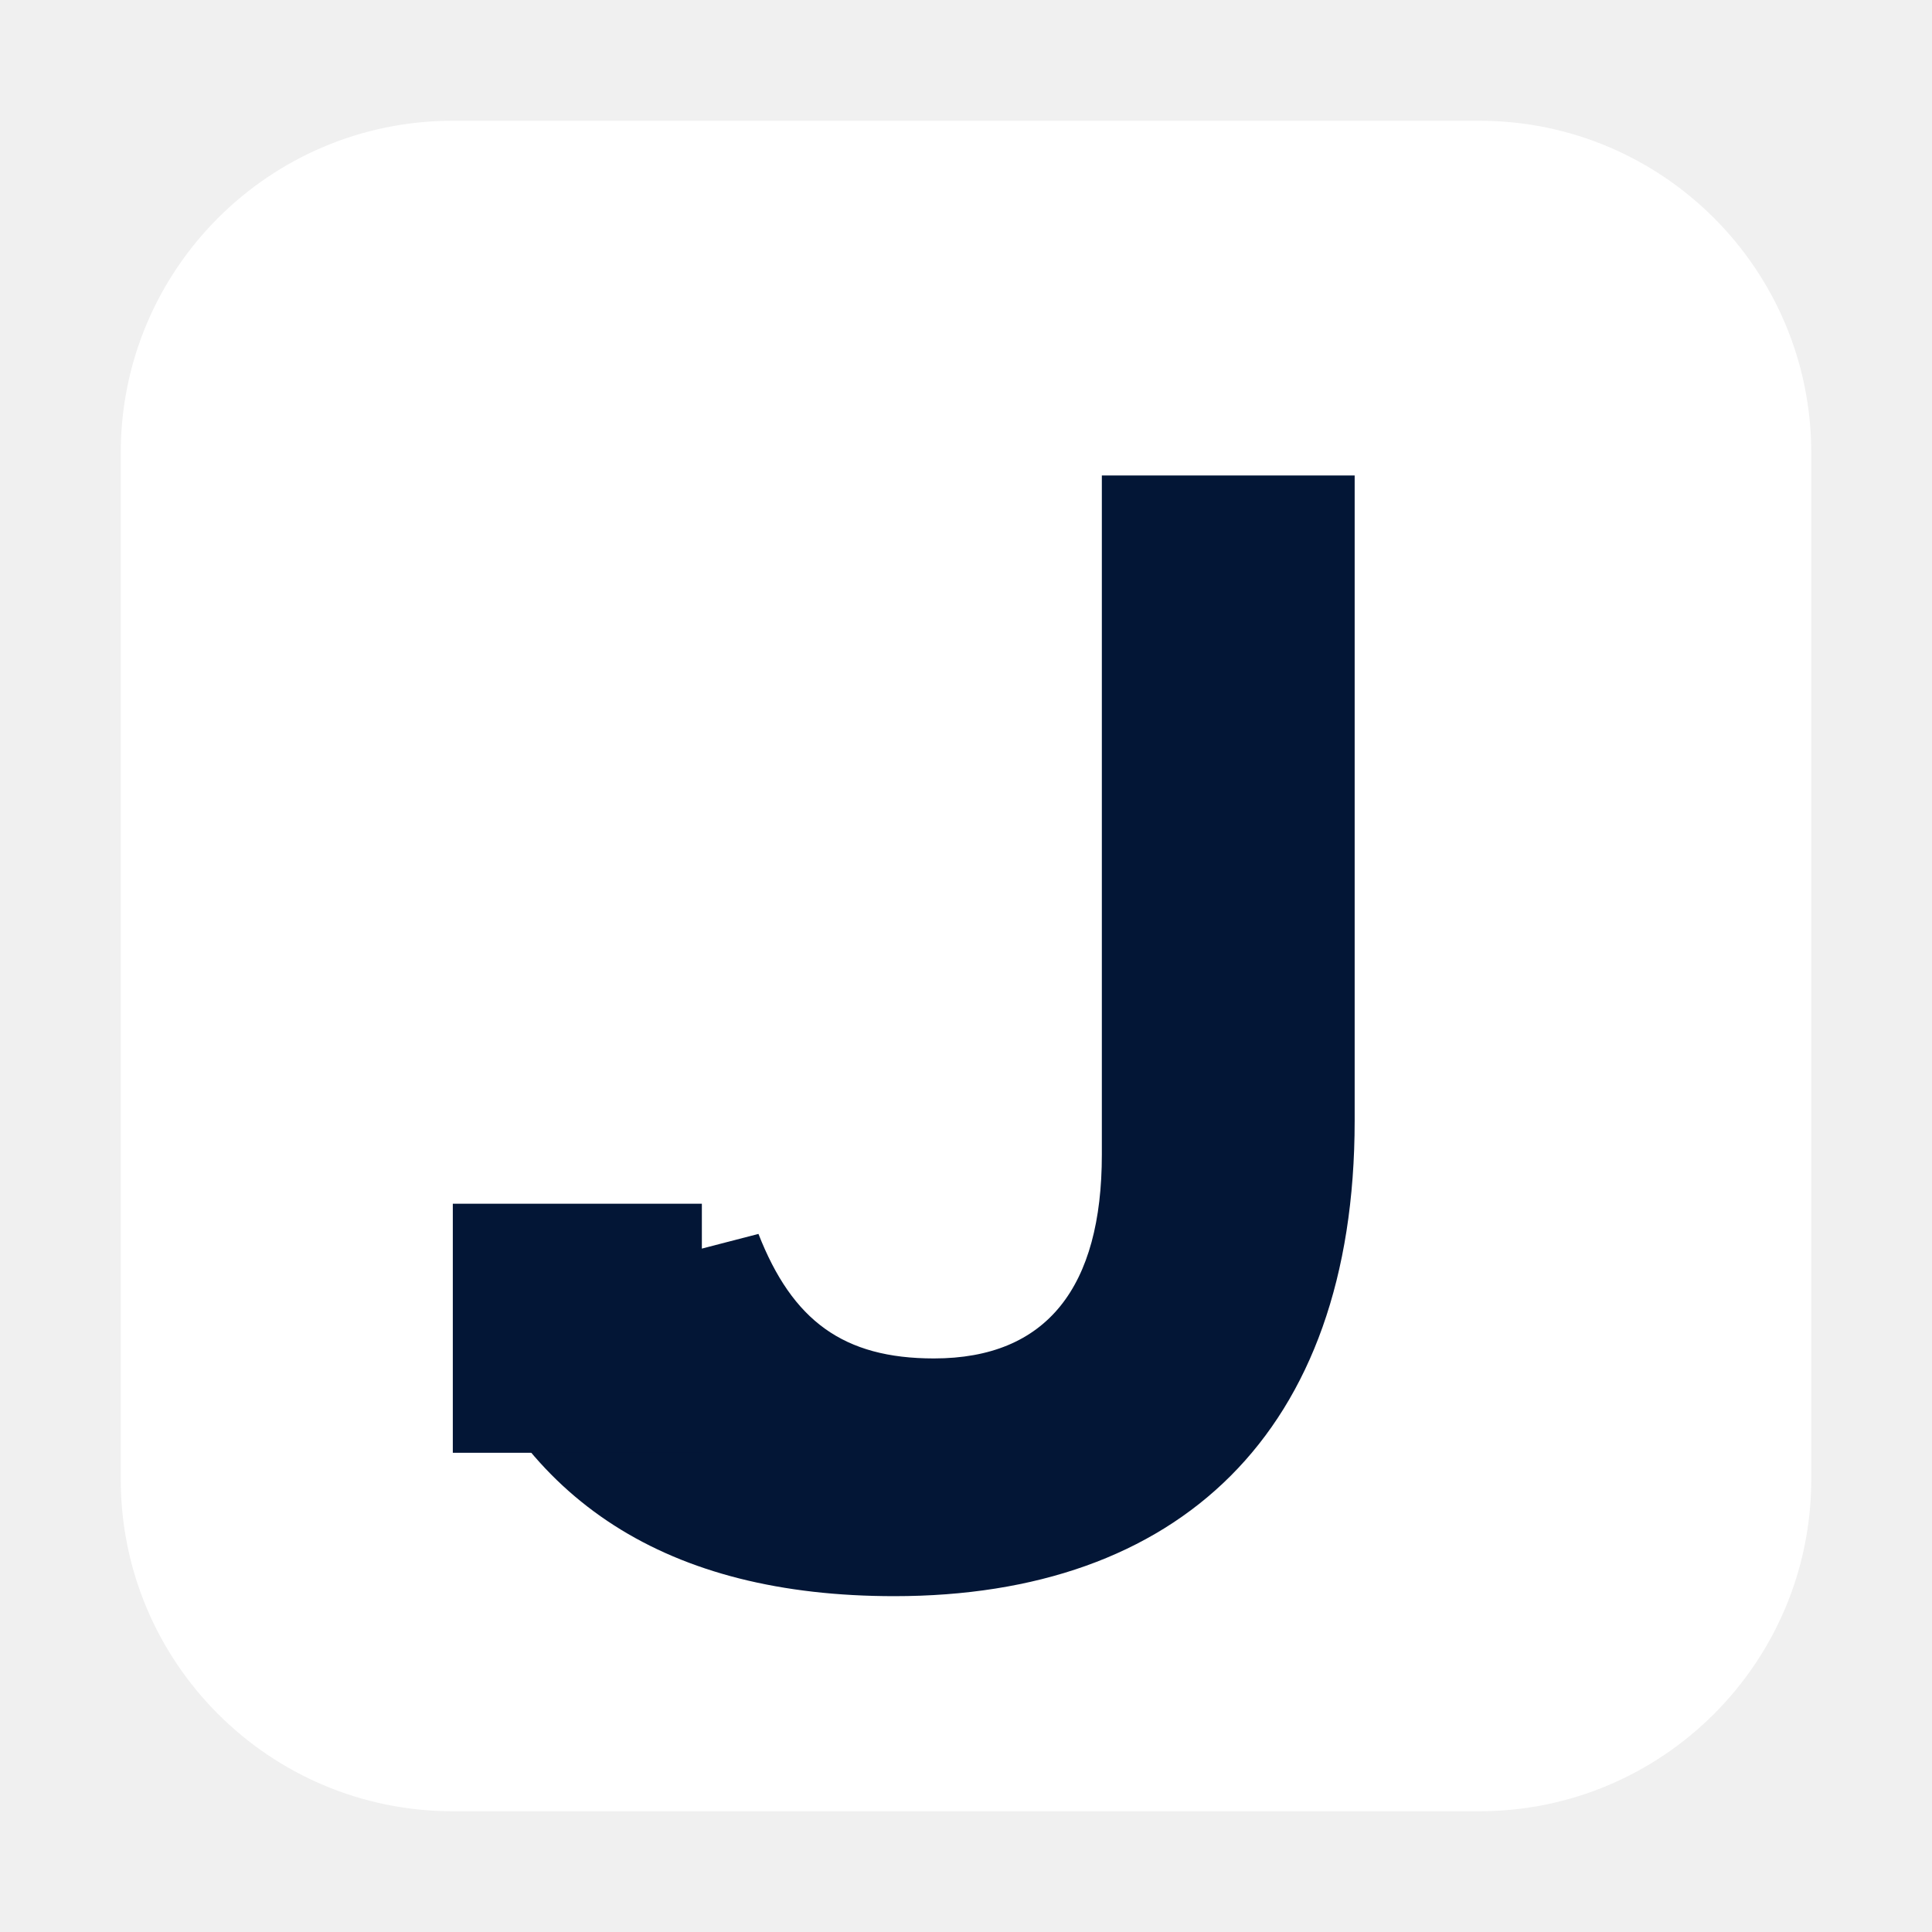
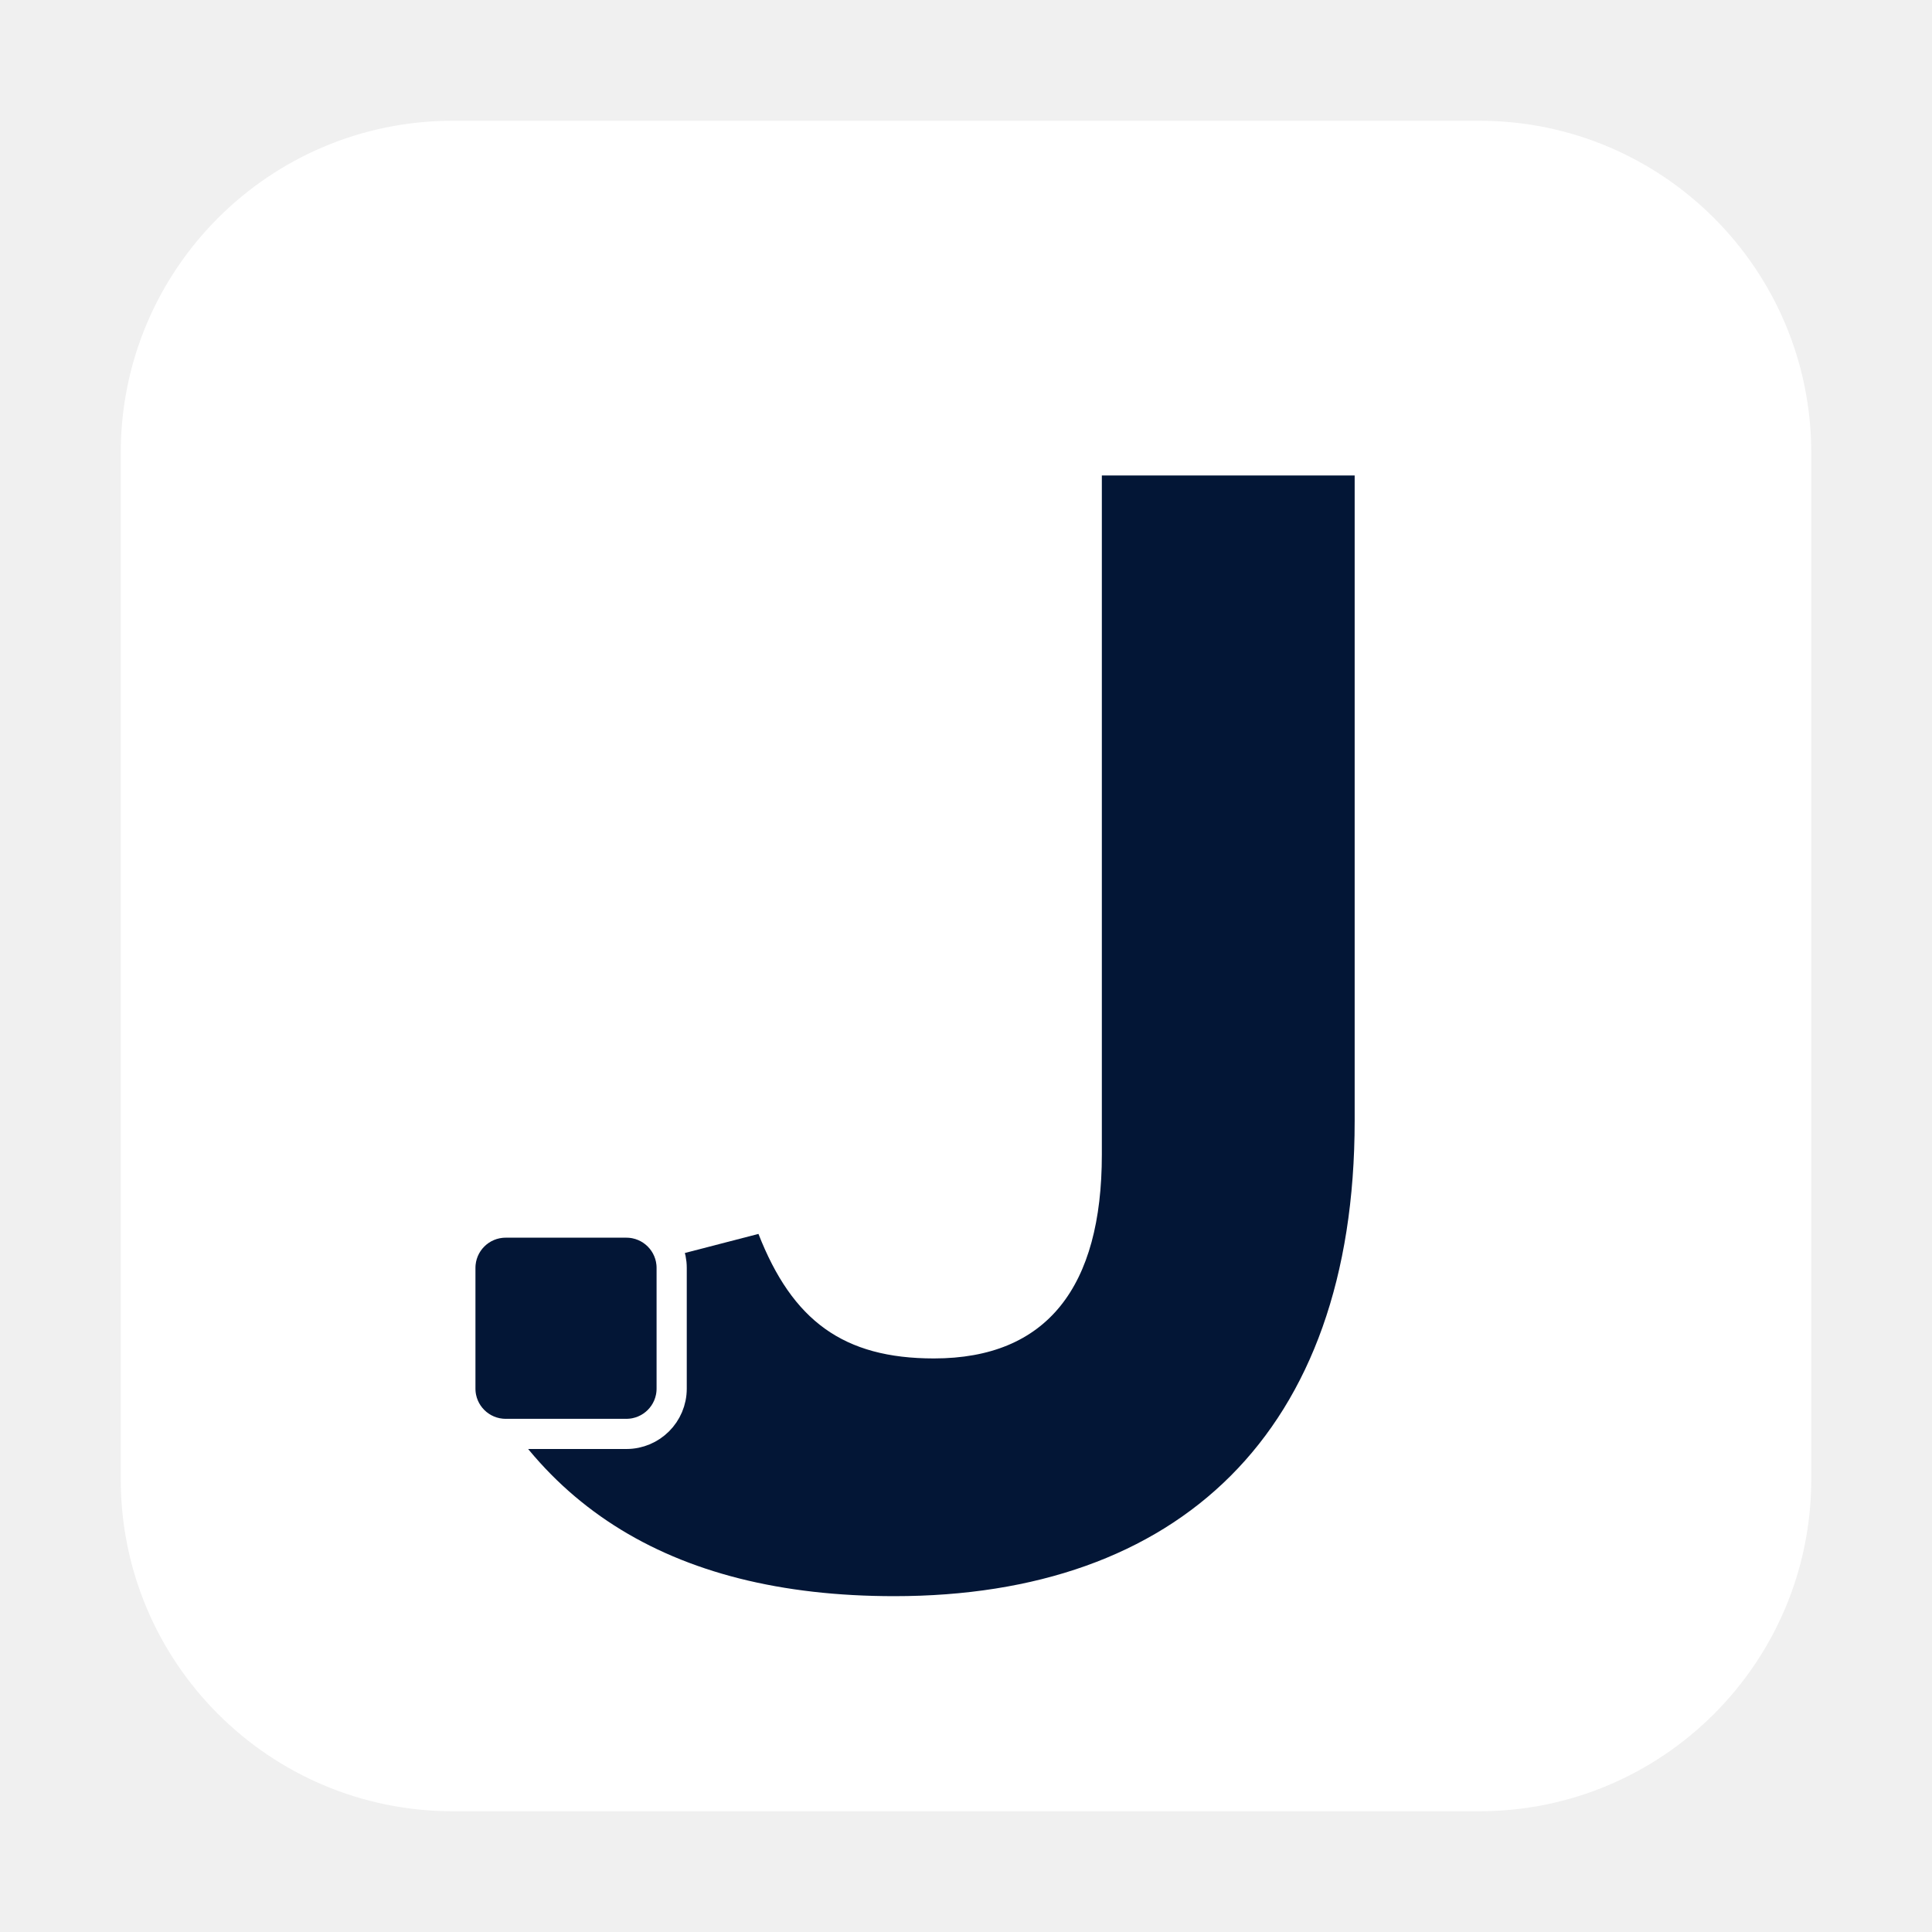
<svg xmlns="http://www.w3.org/2000/svg" viewBox="0 0 1024 1024" role="img" aria-label="Símbolo blanco JuntAPP">
  <rect x="64" y="64" width="896" height="896" rx="176" fill="#fff" />
  <path fill="#031636" d="M548 252h170v342c0 166-94 252-244 252-120 0-198-50-234-150l162-42c18 46 45 66 93 66 60 0 89-38 89-108V252Z" />
-   <rect x="240" y="638" width="132" height="132" fill="#031636" />
+   <rect x="244" y="648" width="112" height="112" rx="24" fill="#031636" stroke="#fff" stroke-width="16" />
</svg>
